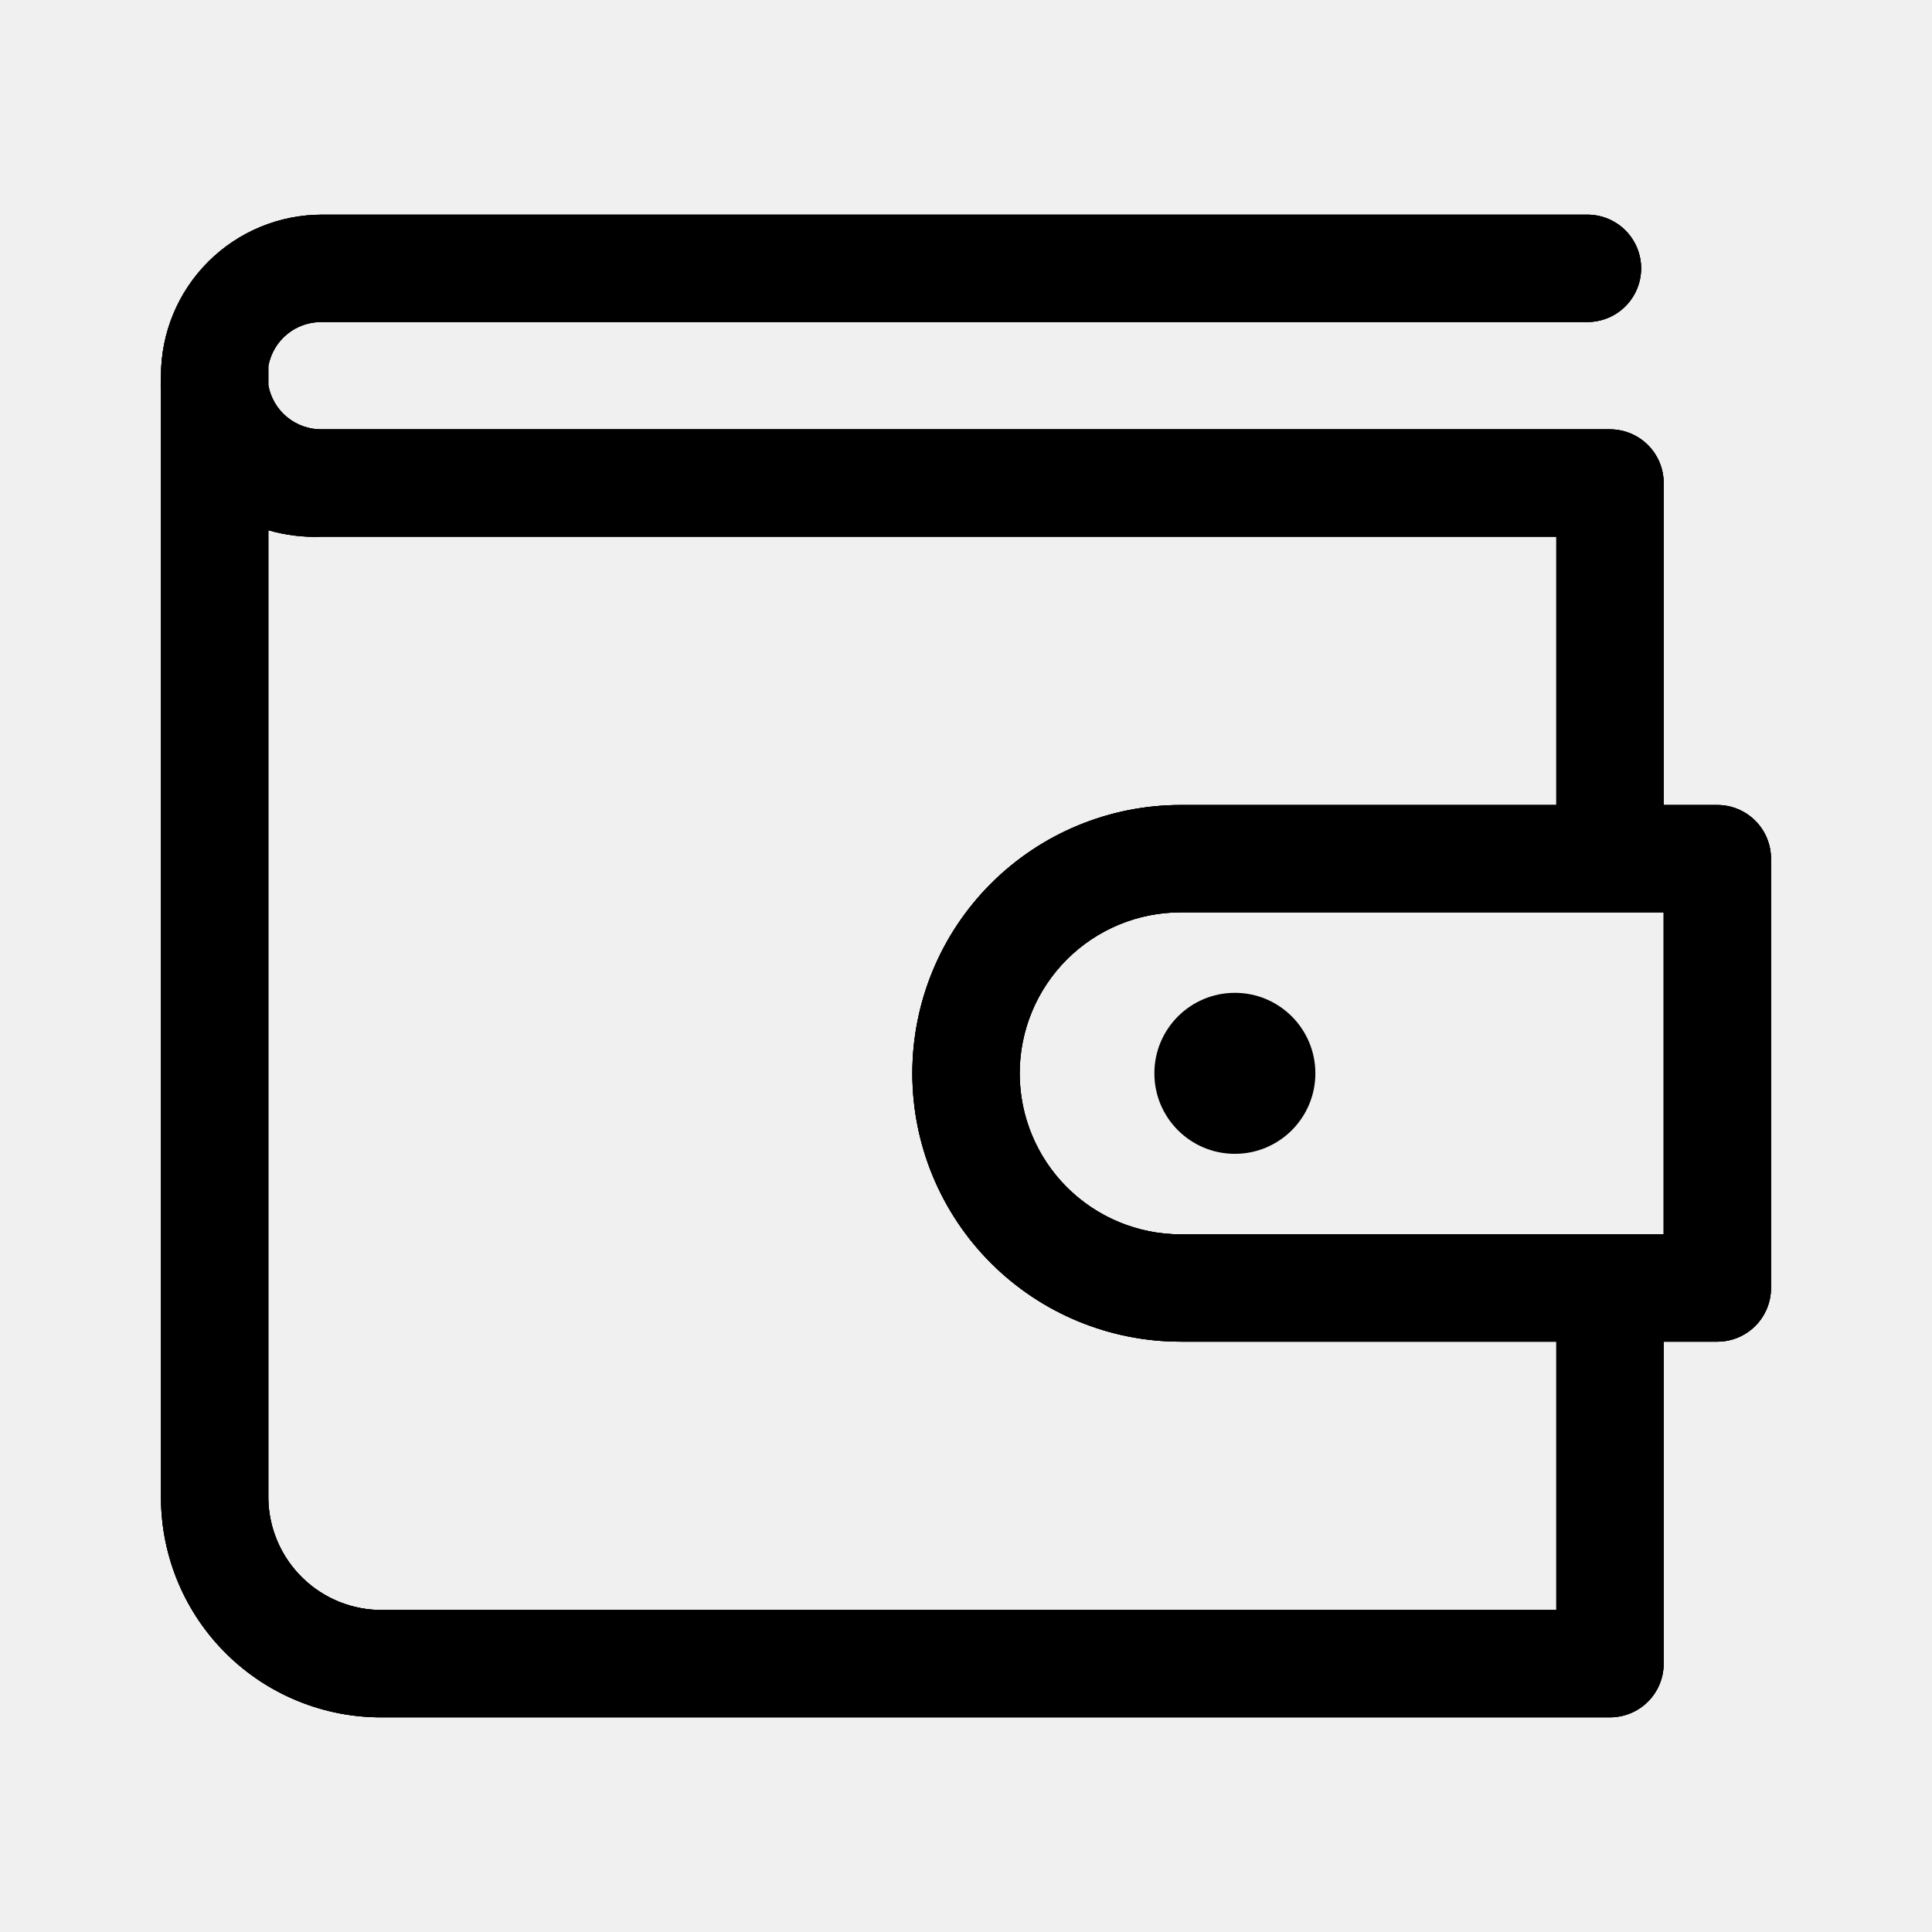
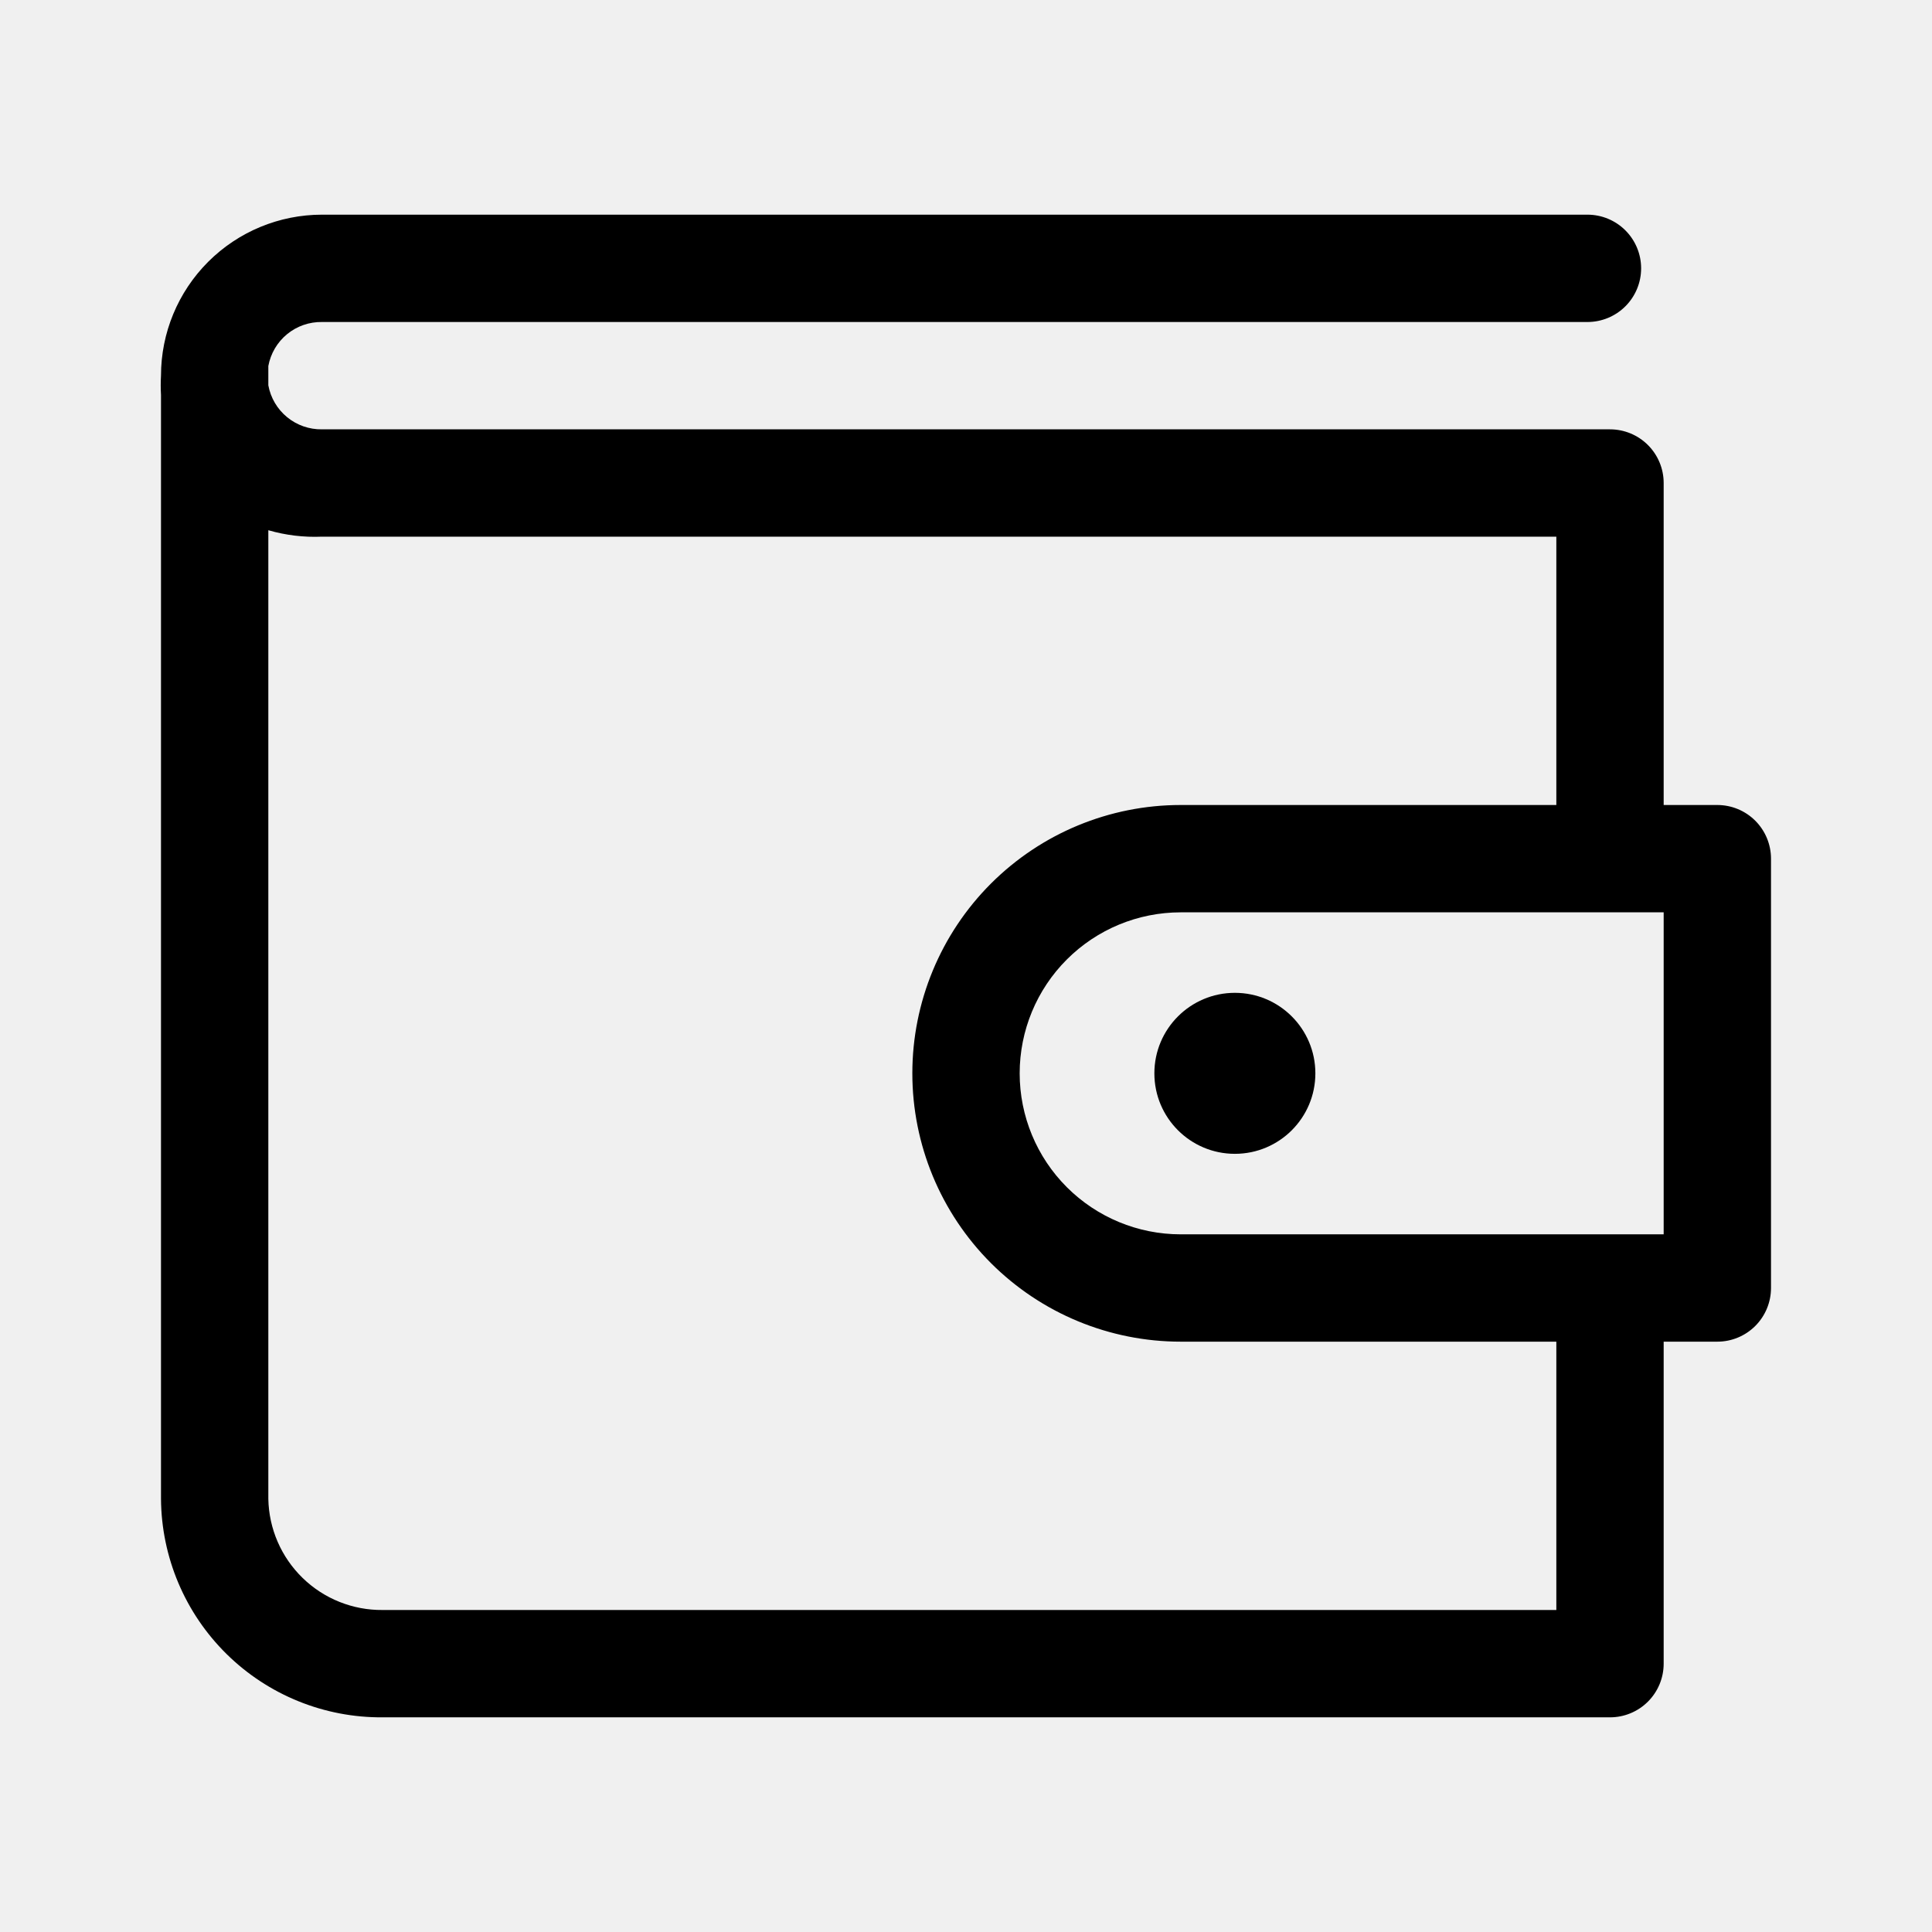
<svg xmlns="http://www.w3.org/2000/svg" width="160" height="160" viewBox="0 0 160 160" fill="none">
-   <g clip-path="url(#clip0)">
-     <g filter="url(#filter0_d)">
-       <path d="M142.222 66.667H137.778V40C137.778 38.821 137.31 37.691 136.476 36.857C135.643 36.024 134.512 35.556 133.333 35.556H26.667C25.614 35.573 24.59 35.216 23.776 34.548C22.962 33.881 22.412 32.947 22.222 31.911V30.311C22.412 29.276 22.962 28.341 23.776 27.674C24.59 27.006 25.614 26.65 26.667 26.667H131.467C132.645 26.667 133.776 26.198 134.609 25.365C135.443 24.532 135.911 23.401 135.911 22.222C135.911 21.044 135.443 19.913 134.609 19.08C133.776 18.246 132.645 17.778 131.467 17.778H26.667C23.13 17.778 19.739 19.183 17.239 21.683C14.738 24.184 13.333 27.575 13.333 31.111C13.302 31.644 13.302 32.178 13.333 32.711V124.133C13.351 126.526 13.839 128.893 14.771 131.097C15.703 133.301 17.06 135.3 18.765 136.98C20.469 138.659 22.488 139.987 24.705 140.886C26.923 141.786 29.296 142.24 31.689 142.222H133.333C134.512 142.222 135.643 141.754 136.476 140.921C137.31 140.087 137.778 138.957 137.778 137.778V111.111H142.222C143.401 111.111 144.531 110.643 145.365 109.809C146.198 108.976 146.667 107.845 146.667 106.667V71.111C146.667 69.932 146.198 68.802 145.365 67.969C144.531 67.135 143.401 66.667 142.222 66.667ZM128.889 133.333H31.689C29.217 133.357 26.835 132.404 25.063 130.681C23.29 128.958 22.269 126.605 22.222 124.133V43.911C23.665 44.329 25.166 44.509 26.667 44.444H128.889V66.667H97.778C91.884 66.667 86.232 69.008 82.064 73.175C77.897 77.343 75.556 82.995 75.556 88.889C75.556 94.783 77.897 100.435 82.064 104.602C86.232 108.77 91.884 111.111 97.778 111.111H128.889V133.333ZM137.778 102.222H97.778C94.242 102.222 90.85 100.818 88.35 98.317C85.849 95.817 84.445 92.425 84.445 88.889C84.445 85.353 85.849 81.961 88.35 79.461C90.85 76.96 94.242 75.556 97.778 75.556H137.778V102.222Z" fill="currentColor" />
-     </g>
-     <path d="M102.267 95.555C105.949 95.555 108.933 92.571 108.933 88.889C108.933 85.207 105.949 82.222 102.267 82.222C98.585 82.222 95.6 85.207 95.6 88.889C95.6 92.571 98.585 95.555 102.267 95.555Z" fill="currentColor" />
-   </g>
-   <defs>
-     <filter id="filter0_d" x="-10.69" y="-2.222" width="181.357" height="172.445" filterUnits="userSpaceOnUse" color-interpolation-filters="sRGB">
-       <feBlend mode="normal" in2="BackgroundImageFix" result="effect1_dropShadow" />
-       <feBlend mode="normal" in="SourceGraphic" in2="effect1_dropShadow" result="shape" />
-     </filter>
-     <linearGradient id="paint0_linear" x1="79.988" y1="17.778" x2="79.988" y2="142.223" gradientUnits="userSpaceOnUse">
-       <stop stop-color="#BE7A22" />
-       <stop offset="1" stop-color="#FFCF5A" />
-     </linearGradient>
-     <linearGradient id="paint1_linear" x1="102.267" y1="82.222" x2="102.267" y2="95.555" gradientUnits="userSpaceOnUse">
-       <stop stop-color="#BE7A22" />
-       <stop offset="1" stop-color="#FFCF5A" />
-     </linearGradient>
-     <clipPath id="clip0">
-       <rect width="160" height="160" fill="white" />
-     </clipPath>
-   </defs>
+   <path d="M142.222 66.667H137.778V40C137.778 38.821 137.31 37.691 136.476 36.857C135.643 36.024 134.512 35.556 133.333 35.556H26.667C25.614 35.573 24.59 35.216 23.776 34.548C22.962 33.881 22.412 32.947 22.222 31.911V30.311C22.412 29.276 22.962 28.341 23.776 27.674C24.59 27.006 25.614 26.65 26.667 26.667H131.467C132.645 26.667 133.776 26.198 134.609 25.365C135.443 24.532 135.911 23.401 135.911 22.222C135.911 21.044 135.443 19.913 134.609 19.08C133.776 18.246 132.645 17.778 131.467 17.778H26.667C23.13 17.778 19.739 19.183 17.239 21.683C14.738 24.184 13.333 27.575 13.333 31.111C13.302 31.644 13.302 32.178 13.333 32.711V124.133C13.351 126.526 13.839 128.893 14.771 131.097C15.703 133.301 17.06 135.3 18.765 136.98C20.469 138.659 22.488 139.987 24.705 140.886C26.923 141.786 29.296 142.24 31.689 142.222H133.333C134.512 142.222 135.643 141.754 136.476 140.921C137.31 140.087 137.778 138.957 137.778 137.778V111.111H142.222C143.401 111.111 144.531 110.643 145.365 109.809C146.198 108.976 146.667 107.845 146.667 106.667V71.111C146.667 69.932 146.198 68.802 145.365 67.969C144.531 67.135 143.401 66.667 142.222 66.667ZM128.889 133.333H31.689C29.217 133.357 26.835 132.404 25.063 130.681C23.29 128.958 22.269 126.605 22.222 124.133V43.911C23.665 44.329 25.166 44.509 26.667 44.444H128.889V66.667H97.778C91.884 66.667 86.232 69.008 82.064 73.175C77.897 77.343 75.556 82.995 75.556 88.889C75.556 94.783 77.897 100.435 82.064 104.602C86.232 108.77 91.884 111.111 97.778 111.111H128.889V133.333ZM137.778 102.222H97.778C94.242 102.222 90.85 100.818 88.35 98.317C85.849 95.817 84.445 92.425 84.445 88.889C84.445 85.353 85.849 81.961 88.35 79.461C90.85 76.96 94.242 75.556 97.778 75.556H137.778V102.222Z" fill="currentColor" />
+   <path d="M102.267 95.555C105.949 95.555 108.933 92.571 108.933 88.889C108.933 85.207 105.949 82.222 102.267 82.222C98.585 82.222 95.6 85.207 95.6 88.889C95.6 92.571 98.585 95.555 102.267 95.555Z" fill="currentColor" />
</svg>
